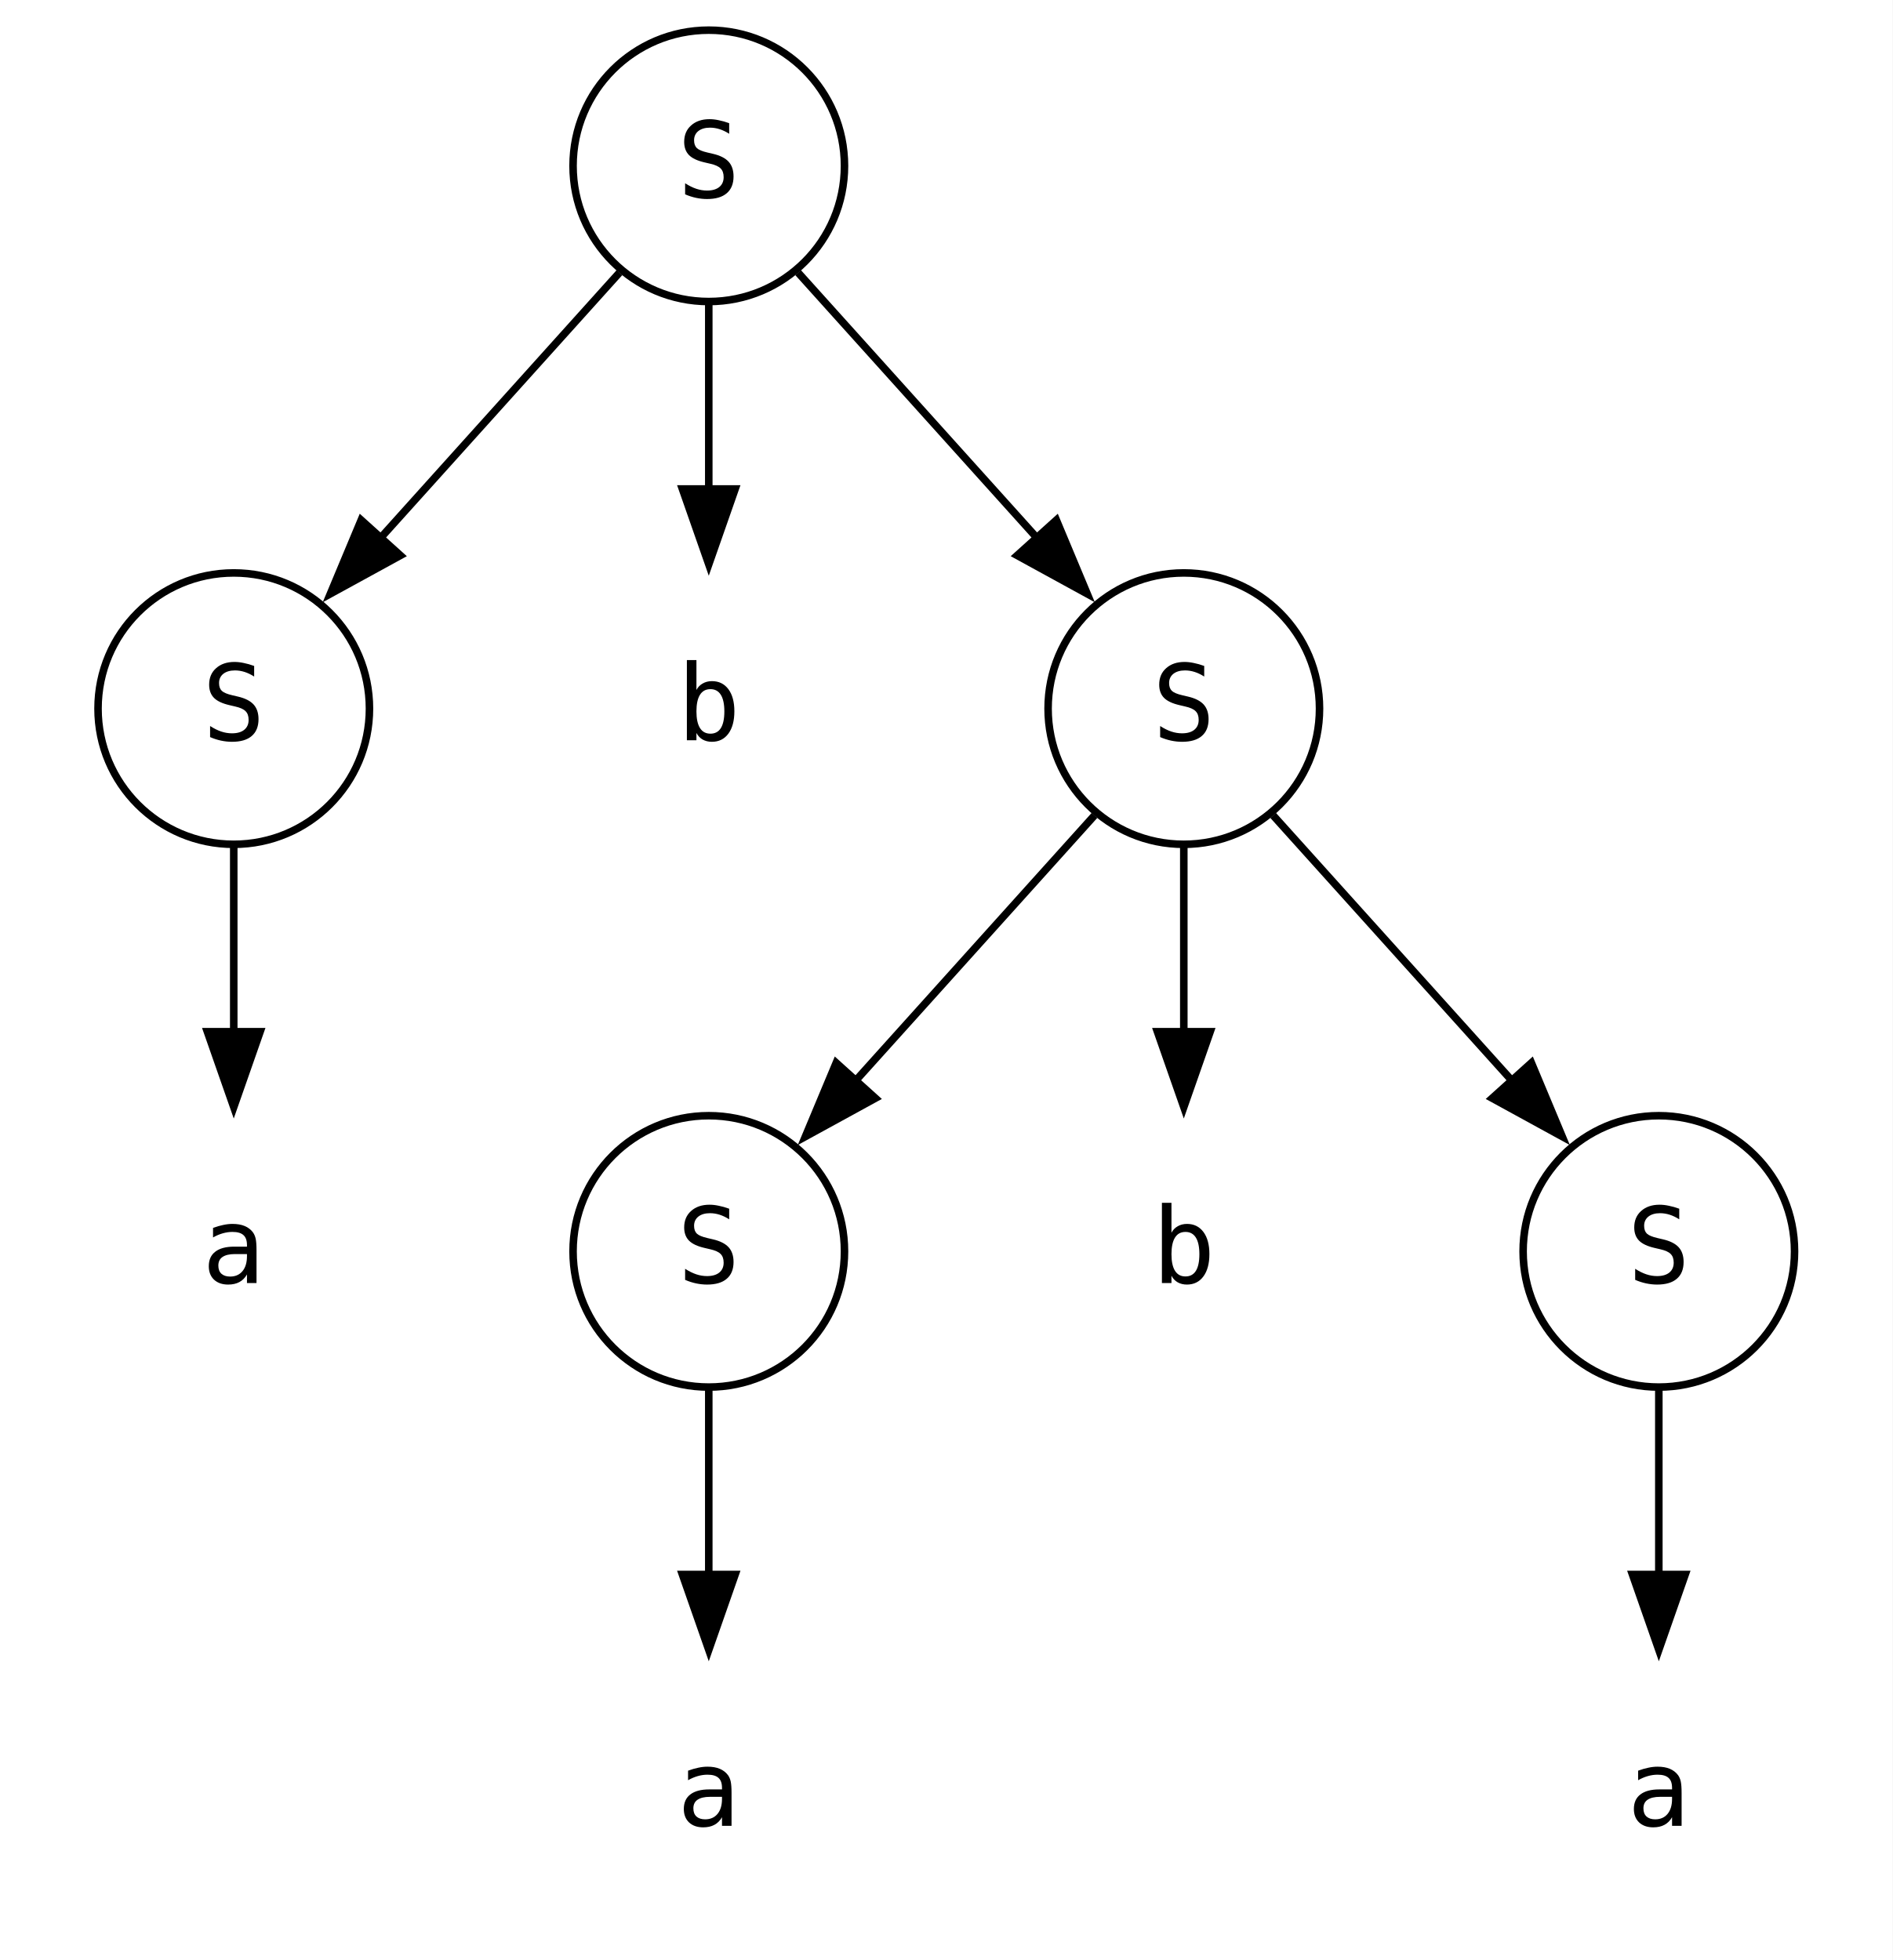
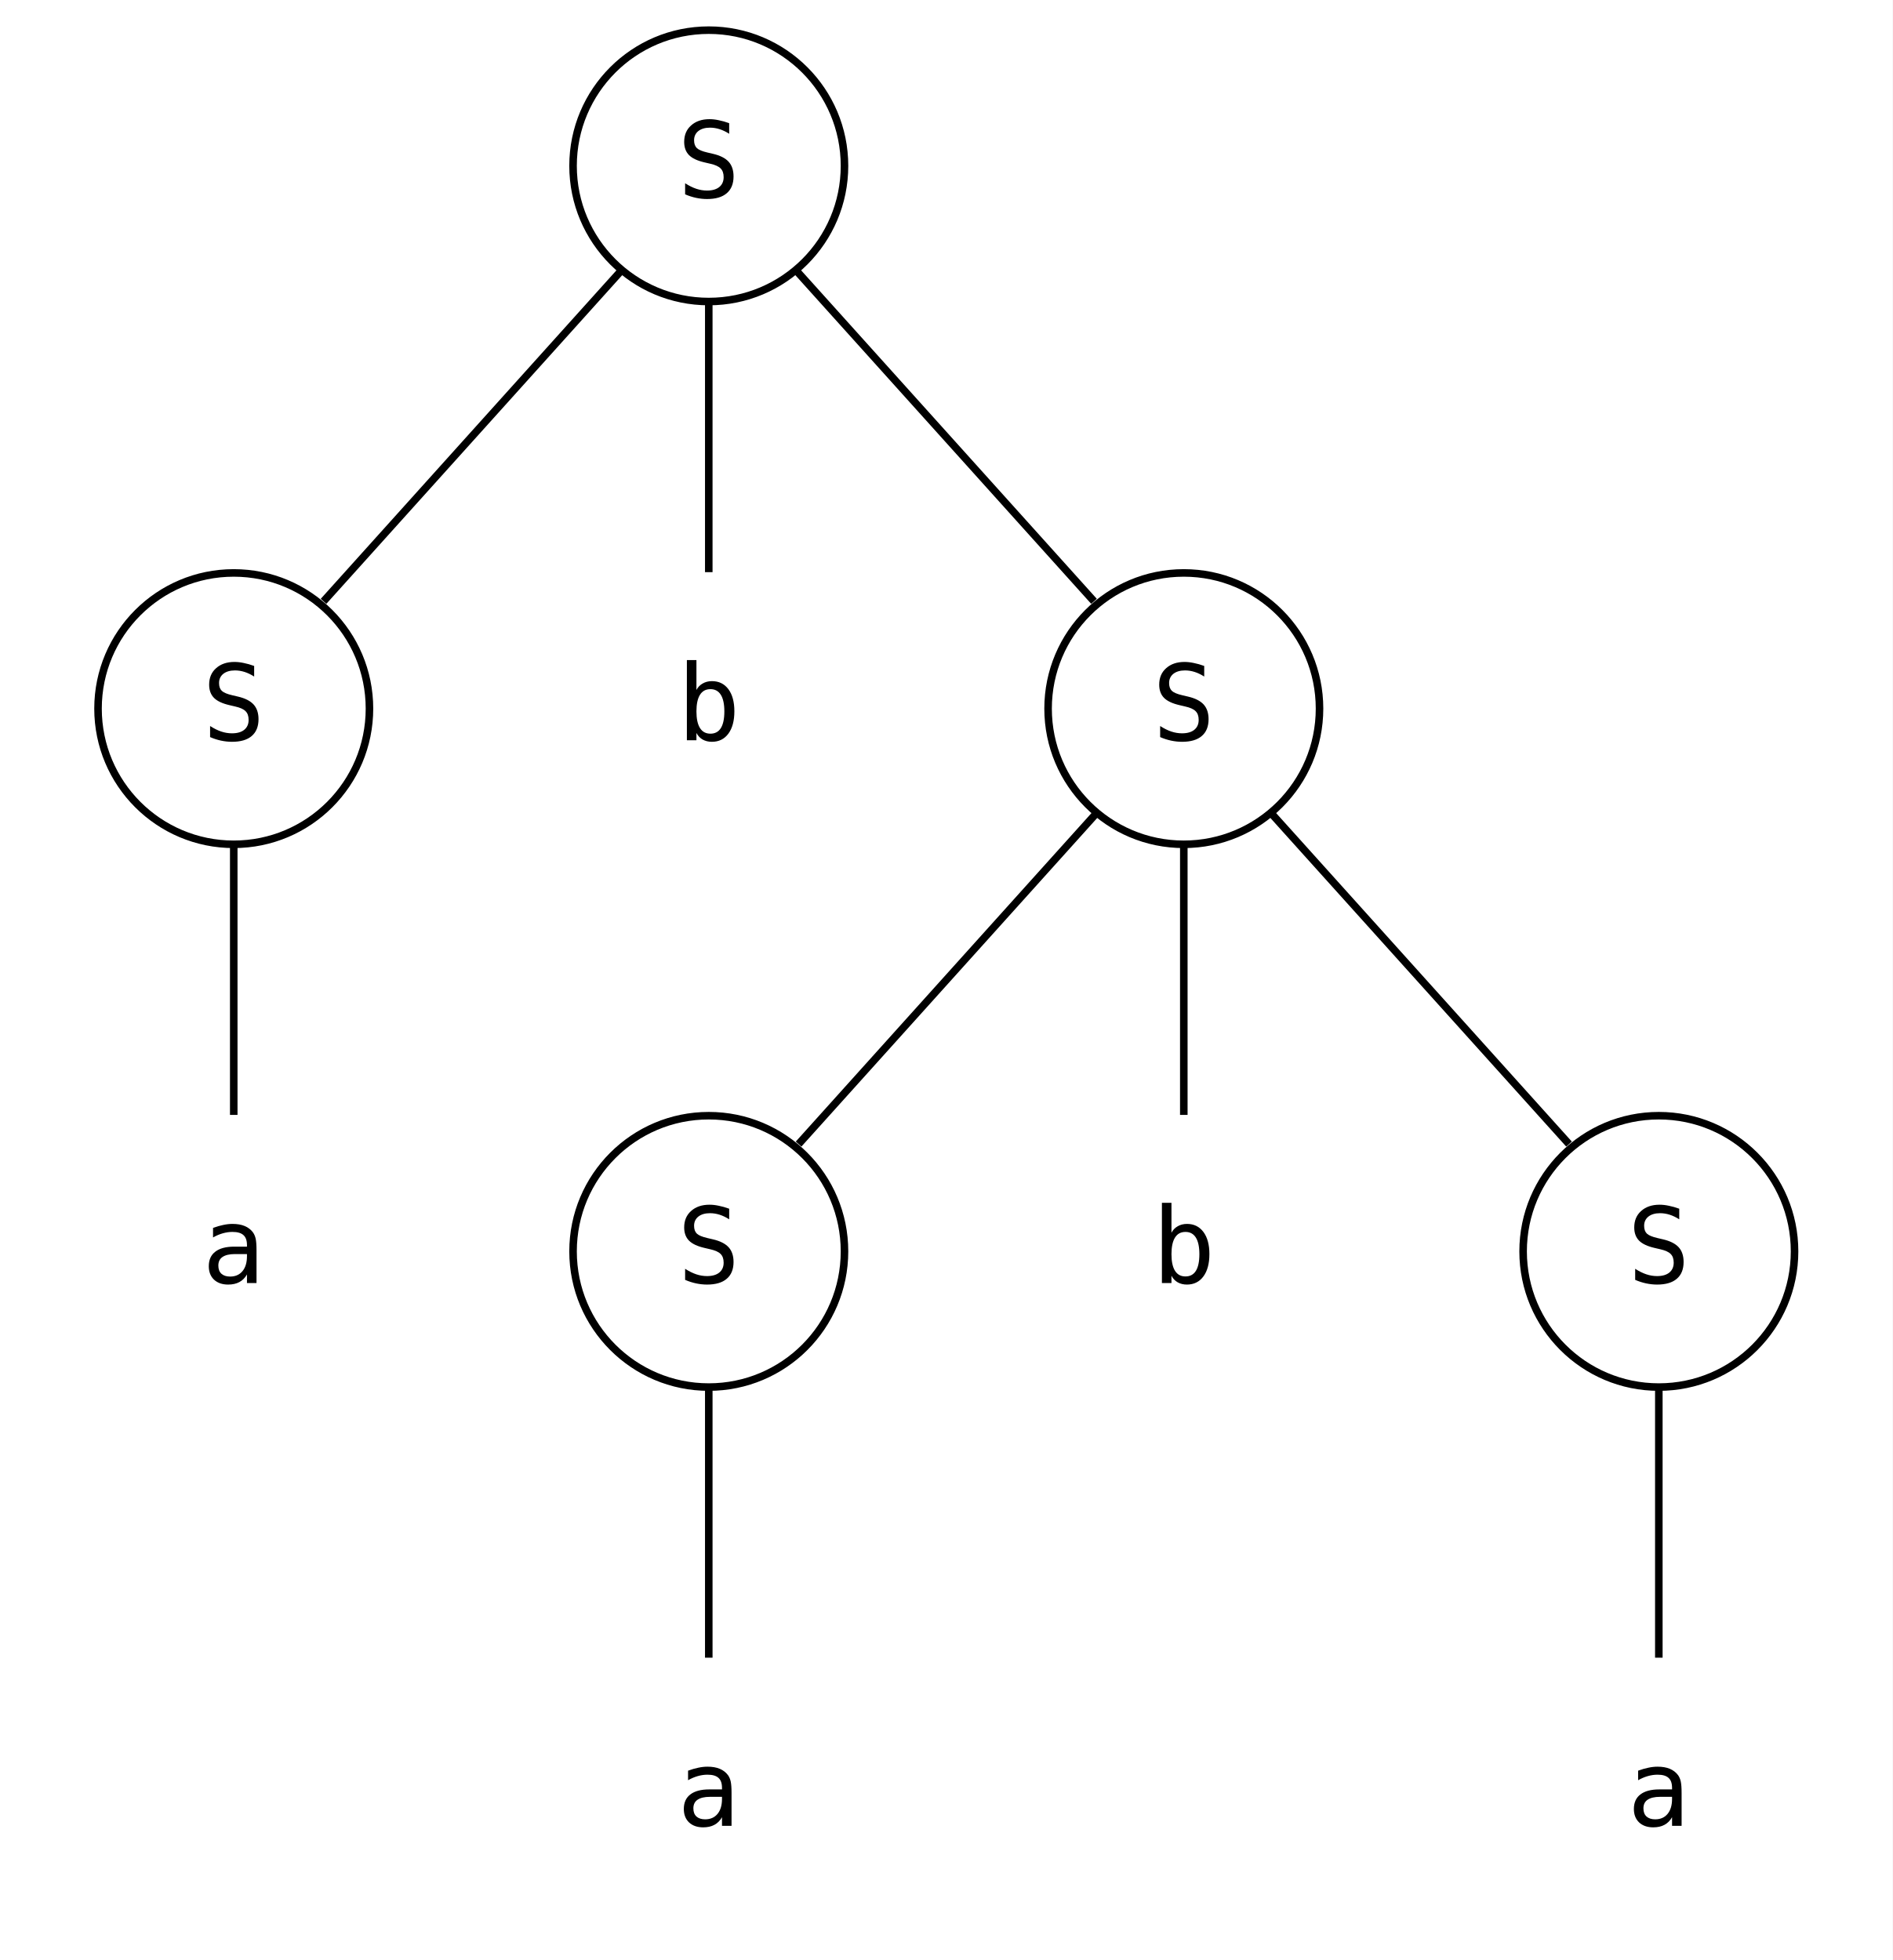
<svg xmlns="http://www.w3.org/2000/svg" width="251pt" height="260pt" viewBox="0.00 0.00 251.00 260.00">
-   <g id="graph0" class="graph" transform="translate(4,256) scale(1)" data-name="parse_tree">
-     <polygon fill="white" stroke="none" points="-4,4 -4,-256 247,-256 247,4 -4,4" style="" />
-     <g id="node1" class="node" pointer-events="visible" data-name="S0">
-       <ellipse fill="none" stroke="black" cx="90" cy="-234" rx="18" ry="18" style="" />
-       <text text-anchor="middle" x="90" y="-229.8" font-family="monospace" font-size="14.00" style="">S</text>
+   <g id="graph0" class="graph" transform="scale(1 1) rotate(0) translate(4 256)">
+     <polygon fill="white" stroke="none" points="-4,4 -4,-256 247,-256 247,4 -4,4" />
+     <g id="node1" class="node">
+       <ellipse fill="none" stroke="black" cx="90" cy="-234" rx="18" ry="18" />
+       <text text-anchor="middle" x="90" y="-229.8" font-family="monospace" font-size="14.00">S</text>
    </g>
-     <g id="node2" class="node" pointer-events="visible" data-name="S1">
-       <ellipse fill="none" stroke="black" cx="27" cy="-162" rx="18" ry="18" style="" />
-       <text text-anchor="middle" x="27" y="-157.8" font-family="monospace" font-size="14.00" style="">S</text>
+     <g id="node2" class="node">
+       <ellipse fill="none" stroke="black" cx="27" cy="-162" rx="18" ry="18" />
+       <text text-anchor="middle" x="27" y="-157.8" font-family="monospace" font-size="14.00">S</text>
    </g>
-     <g id="edge1" class="edge" data-name="S0-&gt;S1">
-       <path fill="none" stroke="black" d="M78.15,-219.83C69.17,-209.86 56.66,-195.95 46.25,-184.39" style="" />
-       <polygon fill="black" stroke="black" points="49.1,-182.32 39.81,-177.23 43.9,-187.01 49.1,-182.32" style="" />
+     <g id="edge1" class="edge">
+       <path fill="none" stroke="black" d="M78.445,-220.161C67.22,-207.689 50.254,-188.838 38.91,-176.233" />
    </g>
-     <g id="node3" class="node" pointer-events="visible" data-name="S2">
-       <ellipse fill="none" stroke="black" cx="153" cy="-162" rx="18" ry="18" style="" />
-       <text text-anchor="middle" x="153" y="-157.8" font-family="monospace" font-size="14.00" style="">S</text>
+     <g id="node3" class="node">
+       <ellipse fill="none" stroke="black" cx="153" cy="-162" rx="18" ry="18" />
+       <text text-anchor="middle" x="153" y="-157.8" font-family="monospace" font-size="14.00">S</text>
    </g>
-     <g id="edge3" class="edge" data-name="S0-&gt;S2">
-       <path fill="none" stroke="black" d="M101.85,-219.83C110.83,-209.86 123.34,-195.95 133.75,-184.39" style="" />
-       <polygon fill="black" stroke="black" points="136.1,-187.01 140.19,-177.23 130.9,-182.32 136.1,-187.01" style="" />
+     <g id="edge3" class="edge">
+       <path fill="none" stroke="black" d="M101.555,-220.161C112.78,-207.689 129.746,-188.838 141.09,-176.233" />
    </g>
-     <g id="node7" class="node" pointer-events="visible" data-name="b1">
-       <text text-anchor="middle" x="90" y="-157.8" font-family="monospace" font-size="14.00" style="">b</text>
+     <g id="node7" class="node">
+       <text text-anchor="middle" x="90" y="-157.8" font-family="monospace" font-size="14.00">b</text>
    </g>
-     <g id="edge2" class="edge" data-name="S0-&gt;b1">
-       <path fill="none" stroke="black" d="M90,-215.7C90,-208.21 90,-199.26 90,-190.88" style="" />
-       <polygon fill="black" stroke="black" points="93.5,-191.14 90,-181.14 86.5,-191.14 93.5,-191.14" style="" />
+     <g id="edge2" class="edge">
+       <path fill="none" stroke="black" d="M90,-215.697C90,-204.846 90,-190.917 90,-180.104" />
    </g>
-     <g id="node6" class="node" pointer-events="visible" data-name="a1">
-       <text text-anchor="middle" x="27" y="-85.8" font-family="monospace" font-size="14.00" style="">a</text>
+     <g id="node6" class="node">
+       <text text-anchor="middle" x="27" y="-85.8" font-family="monospace" font-size="14.00">a</text>
    </g>
-     <g id="edge4" class="edge" data-name="S1-&gt;a1">
-       <path fill="none" stroke="black" d="M27,-143.7C27,-136.21 27,-127.26 27,-118.88" style="" />
-       <polygon fill="black" stroke="black" points="30.5,-119.14 27,-109.14 23.5,-119.14 30.5,-119.14" style="" />
+     <g id="edge4" class="edge">
+       <path fill="none" stroke="black" d="M27,-143.697C27,-132.846 27,-118.917 27,-108.104" />
    </g>
-     <g id="node4" class="node" pointer-events="visible" data-name="S3">
-       <ellipse fill="none" stroke="black" cx="90" cy="-90" rx="18" ry="18" style="" />
-       <text text-anchor="middle" x="90" y="-85.8" font-family="monospace" font-size="14.00" style="">S</text>
+     <g id="node4" class="node">
+       <ellipse fill="none" stroke="black" cx="90" cy="-90" rx="18" ry="18" />
+       <text text-anchor="middle" x="90" y="-85.8" font-family="monospace" font-size="14.00">S</text>
    </g>
-     <g id="edge5" class="edge" data-name="S2-&gt;S3">
-       <path fill="none" stroke="black" d="M141.15,-147.83C132.17,-137.86 119.66,-123.95 109.25,-112.39" style="" />
-       <polygon fill="black" stroke="black" points="112.1,-110.32 102.81,-105.23 106.9,-115.01 112.1,-110.32" style="" />
+     <g id="edge5" class="edge">
+       <path fill="none" stroke="black" d="M141.445,-148.161C130.22,-135.689 113.254,-116.838 101.91,-104.233" />
    </g>
-     <g id="node5" class="node" pointer-events="visible" data-name="S4">
-       <ellipse fill="none" stroke="black" cx="216" cy="-90" rx="18" ry="18" style="" />
-       <text text-anchor="middle" x="216" y="-85.8" font-family="monospace" font-size="14.00" style="">S</text>
+     <g id="node5" class="node">
+       <ellipse fill="none" stroke="black" cx="216" cy="-90" rx="18" ry="18" />
+       <text text-anchor="middle" x="216" y="-85.8" font-family="monospace" font-size="14.00">S</text>
    </g>
-     <g id="edge7" class="edge" data-name="S2-&gt;S4">
-       <path fill="none" stroke="black" d="M164.85,-147.83C173.83,-137.86 186.34,-123.95 196.75,-112.39" style="" />
-       <polygon fill="black" stroke="black" points="199.1,-115.01 203.19,-105.23 193.9,-110.32 199.1,-115.01" style="" />
+     <g id="edge7" class="edge">
+       <path fill="none" stroke="black" d="M164.555,-148.161C175.78,-135.689 192.746,-116.838 204.09,-104.233" />
    </g>
-     <g id="node9" class="node" pointer-events="visible" data-name="b2">
-       <text text-anchor="middle" x="153" y="-85.8" font-family="monospace" font-size="14.00" style="">b</text>
+     <g id="node9" class="node">
+       <text text-anchor="middle" x="153" y="-85.8" font-family="monospace" font-size="14.00">b</text>
    </g>
-     <g id="edge6" class="edge" data-name="S2-&gt;b2">
-       <path fill="none" stroke="black" d="M153,-143.7C153,-136.21 153,-127.26 153,-118.88" style="" />
-       <polygon fill="black" stroke="black" points="156.5,-119.14 153,-109.14 149.5,-119.14 156.5,-119.14" style="" />
+     <g id="edge6" class="edge">
+       <path fill="none" stroke="black" d="M153,-143.697C153,-132.846 153,-118.917 153,-108.104" />
    </g>
-     <g id="node8" class="node" pointer-events="visible" data-name="a2">
-       <text text-anchor="middle" x="90" y="-13.8" font-family="monospace" font-size="14.00" style="">a</text>
+     <g id="node8" class="node">
+       <text text-anchor="middle" x="90" y="-13.8" font-family="monospace" font-size="14.00">a</text>
    </g>
-     <g id="edge8" class="edge" data-name="S3-&gt;a2">
-       <path fill="none" stroke="black" d="M90,-71.7C90,-64.21 90,-55.26 90,-46.88" style="" />
-       <polygon fill="black" stroke="black" points="93.5,-47.14 90,-37.14 86.5,-47.14 93.5,-47.14" style="" />
+     <g id="edge8" class="edge">
+       <path fill="none" stroke="black" d="M90,-71.697C90,-60.846 90,-46.917 90,-36.104" />
    </g>
-     <g id="node10" class="node" pointer-events="visible" data-name="a3">
-       <text text-anchor="middle" x="216" y="-13.8" font-family="monospace" font-size="14.00" style="">a</text>
+     <g id="node10" class="node">
+       <text text-anchor="middle" x="216" y="-13.8" font-family="monospace" font-size="14.00">a</text>
    </g>
-     <g id="edge9" class="edge" data-name="S4-&gt;a3">
-       <path fill="none" stroke="black" d="M216,-71.7C216,-64.21 216,-55.26 216,-46.88" style="" />
-       <polygon fill="black" stroke="black" points="219.5,-47.14 216,-37.14 212.5,-47.14 219.5,-47.14" style="" />
+     <g id="edge9" class="edge">
+       <path fill="none" stroke="black" d="M216,-71.697C216,-60.846 216,-46.917 216,-36.104" />
    </g>
  </g>
</svg>
